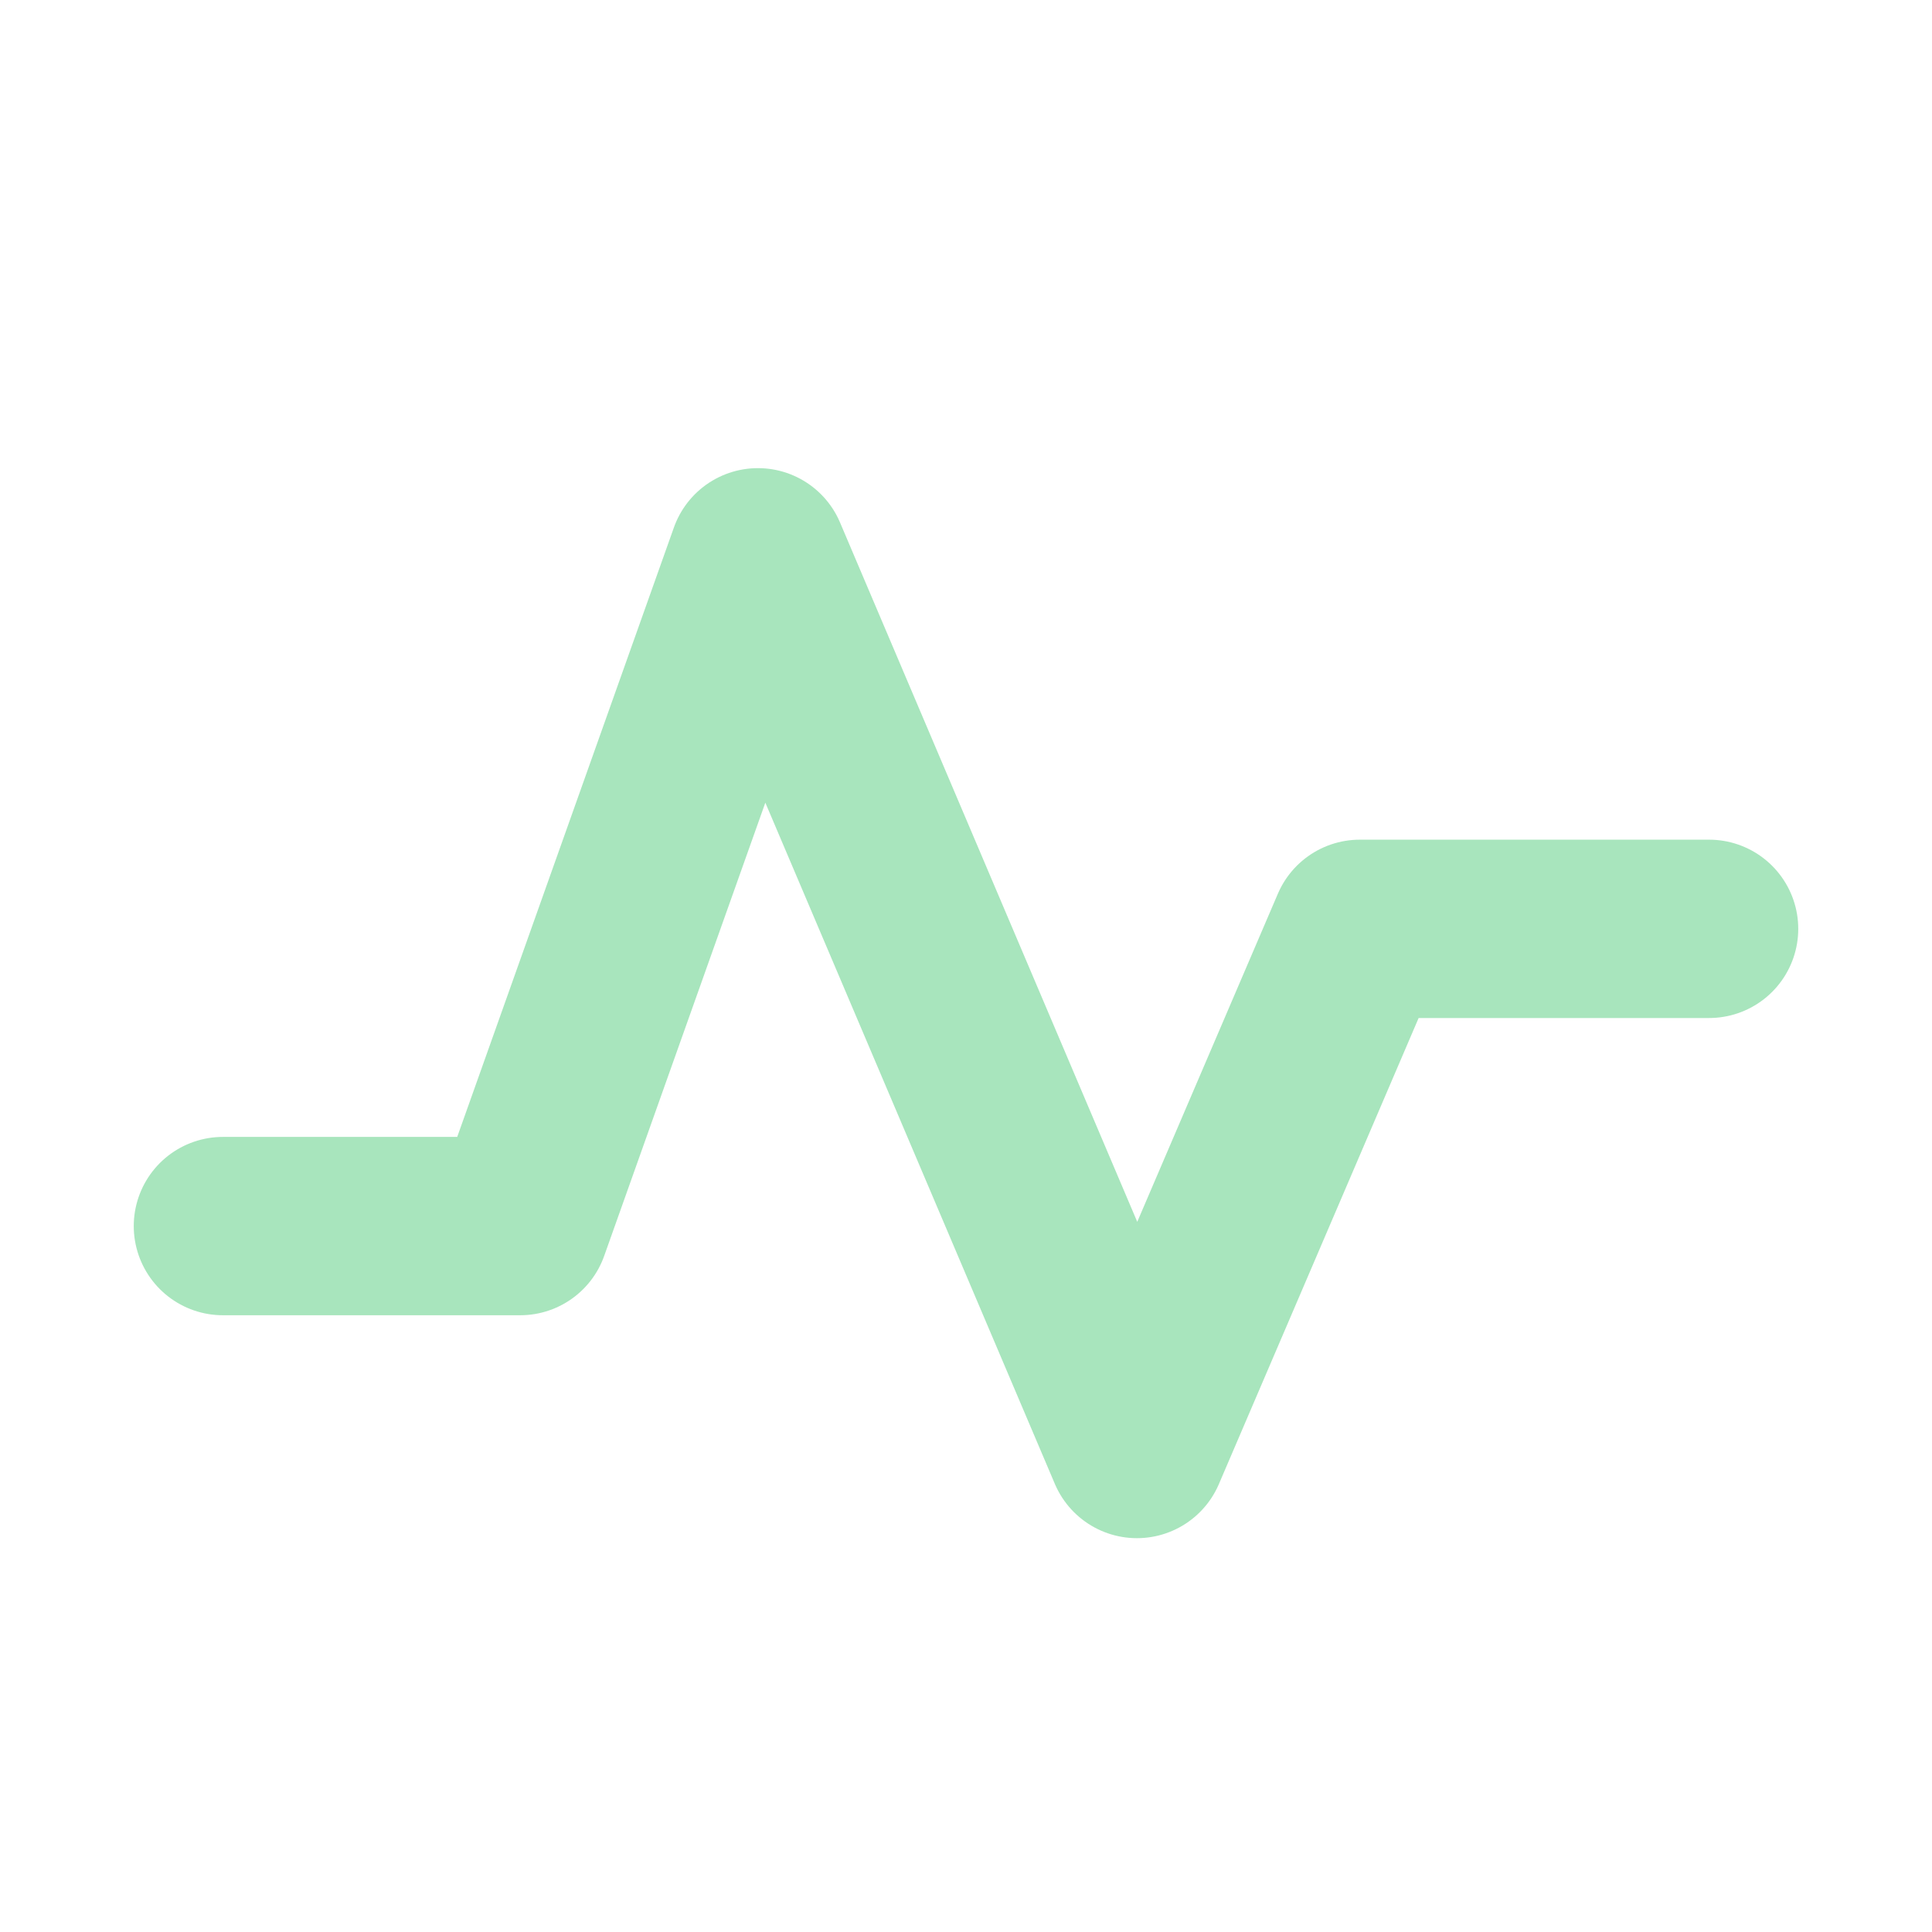
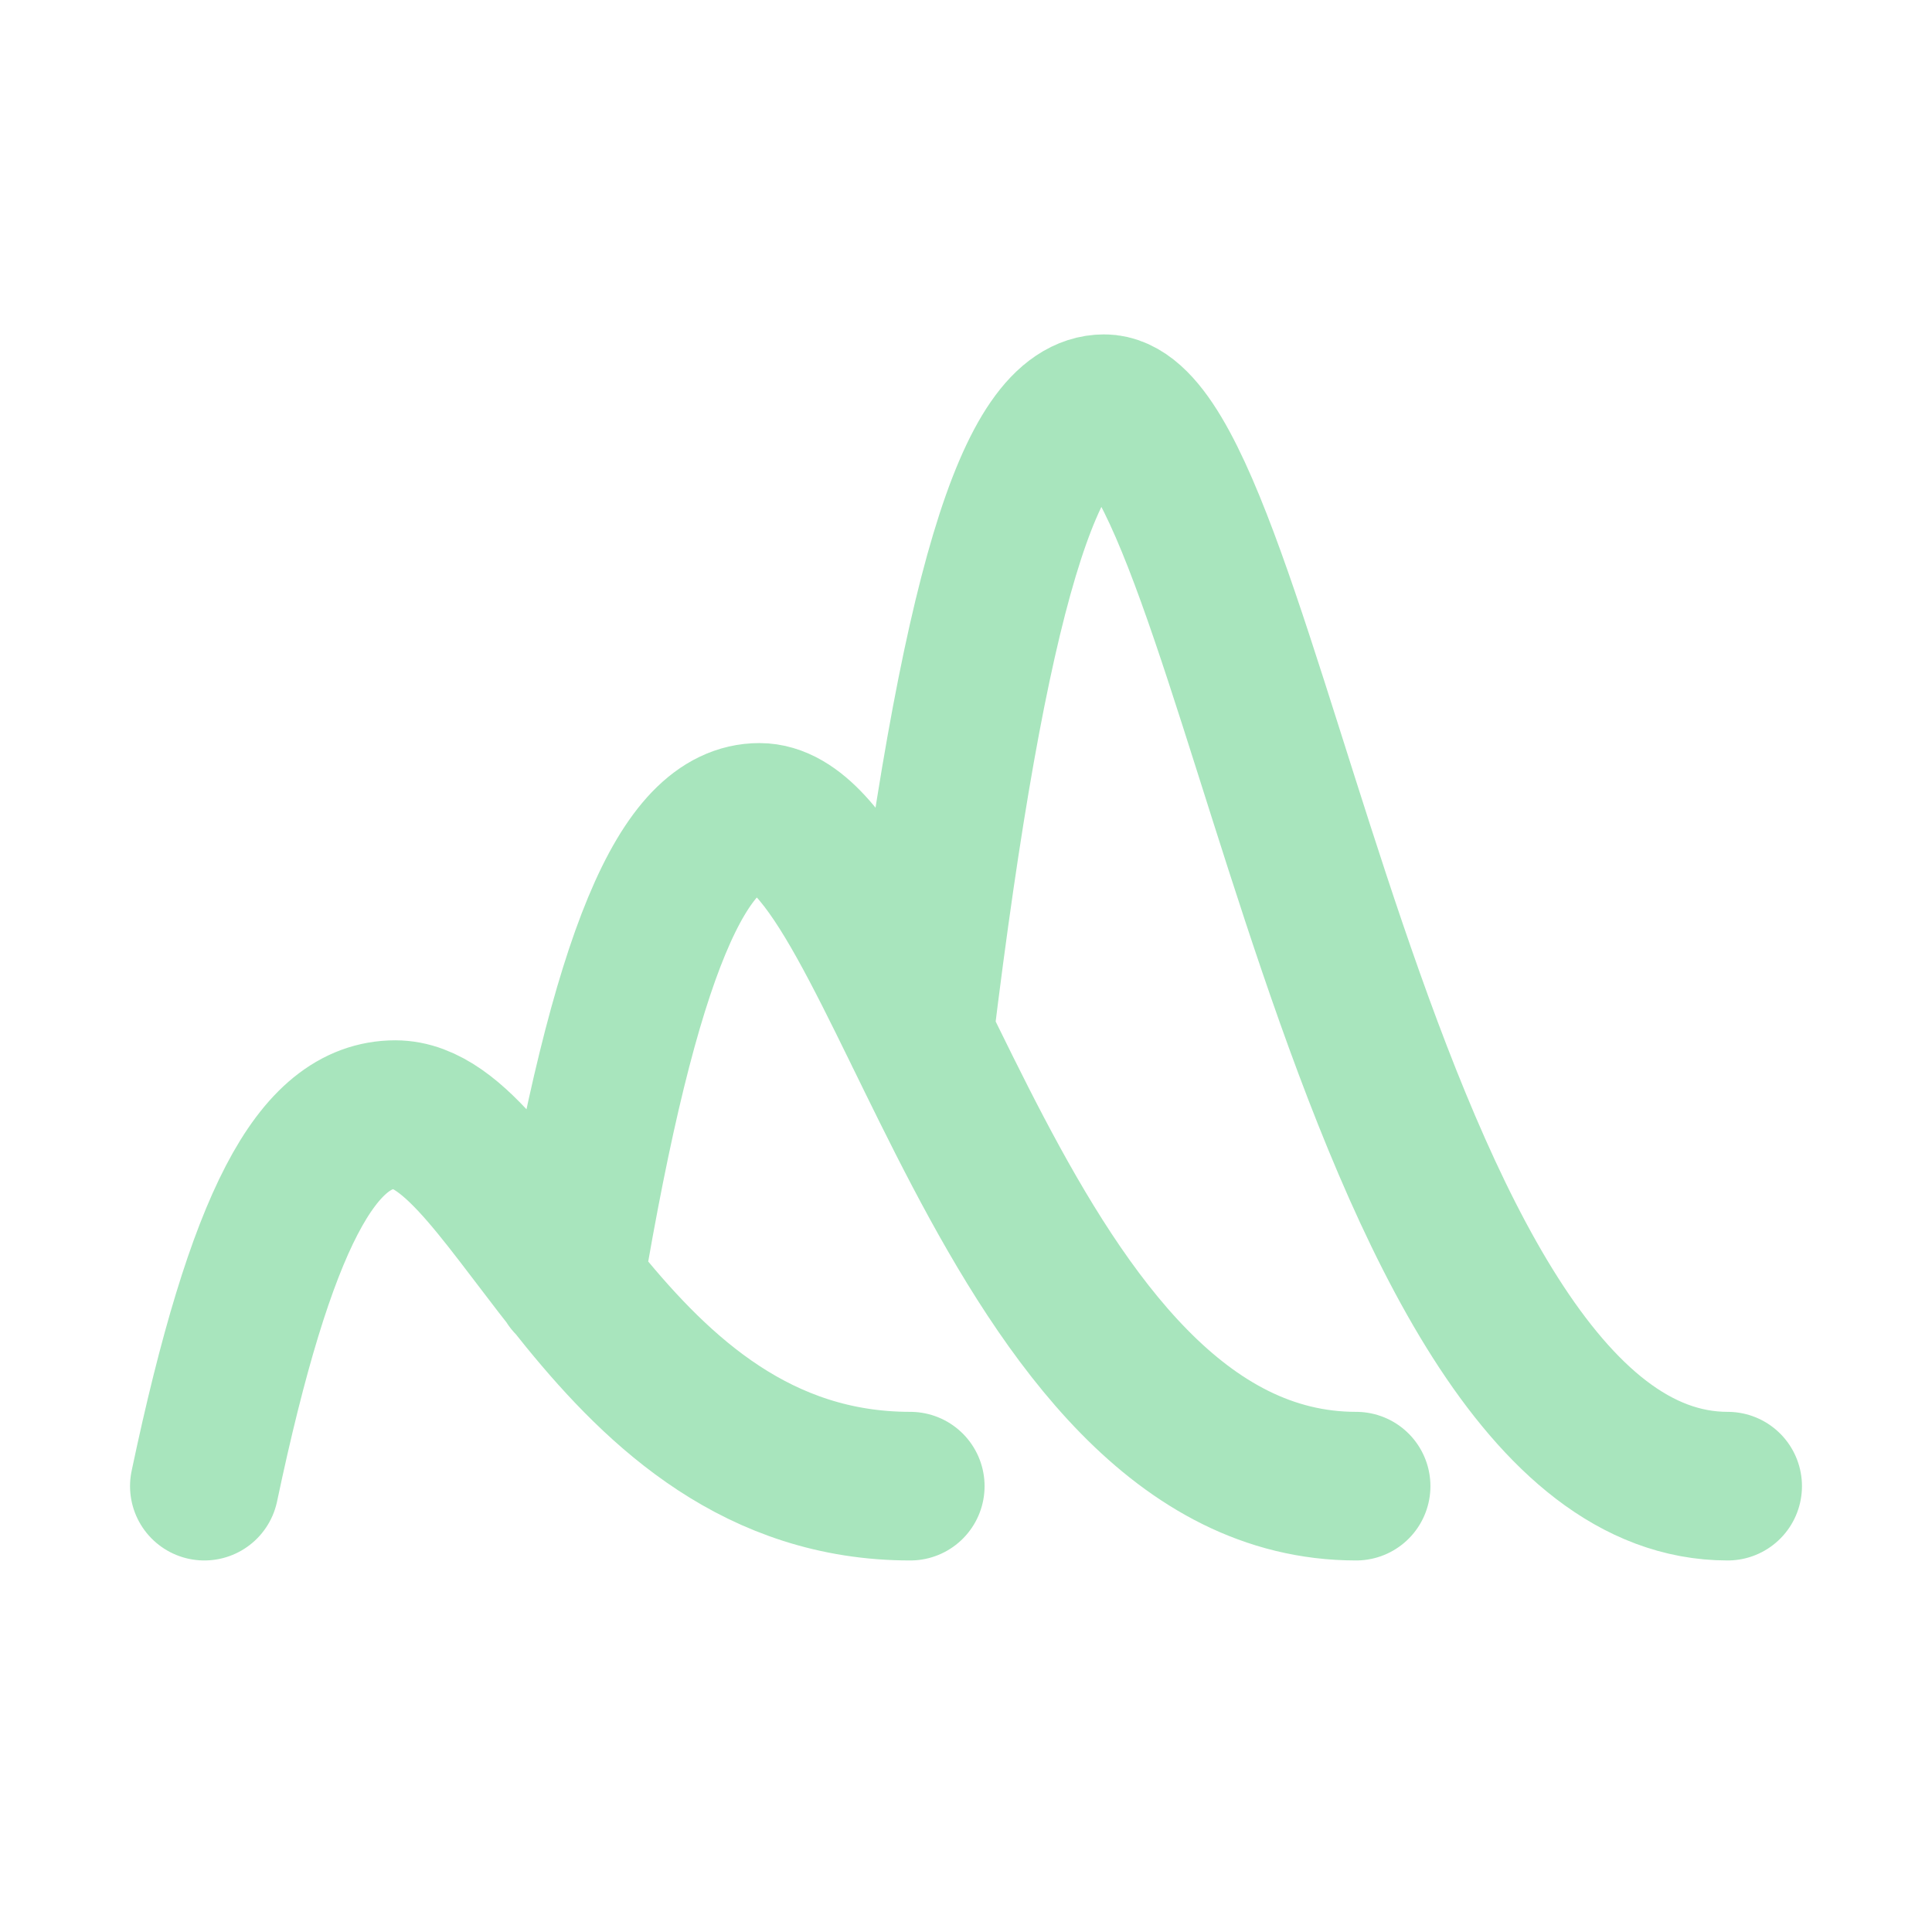
<svg xmlns="http://www.w3.org/2000/svg" width="26" height="26" viewBox="0 0 26 26" fill="none">
-   <path d="M3 16.5h4l3.2-9 5.1 12 3-7H23" stroke="#a8e5bd" stroke-width="2.4" stroke-linecap="round" stroke-linejoin="round" />
+   <path d="M2.75 20C3.51 16.4 4.27 15 5.32 15C6.93 15 8.17 20 12.25 20M7.66 17.26C8.41 12.8 9.2 11 10.22 11C12.09 11 13.52 20 18.25 20M12.37 13.92C13.1 7.95 13.87 5.5 14.86 5.5C16.81 5.5 18.3 20 23.25 20" stroke="#a8e5bd" stroke-width="2" stroke-linecap="round" stroke-linejoin="round" />
</svg>
